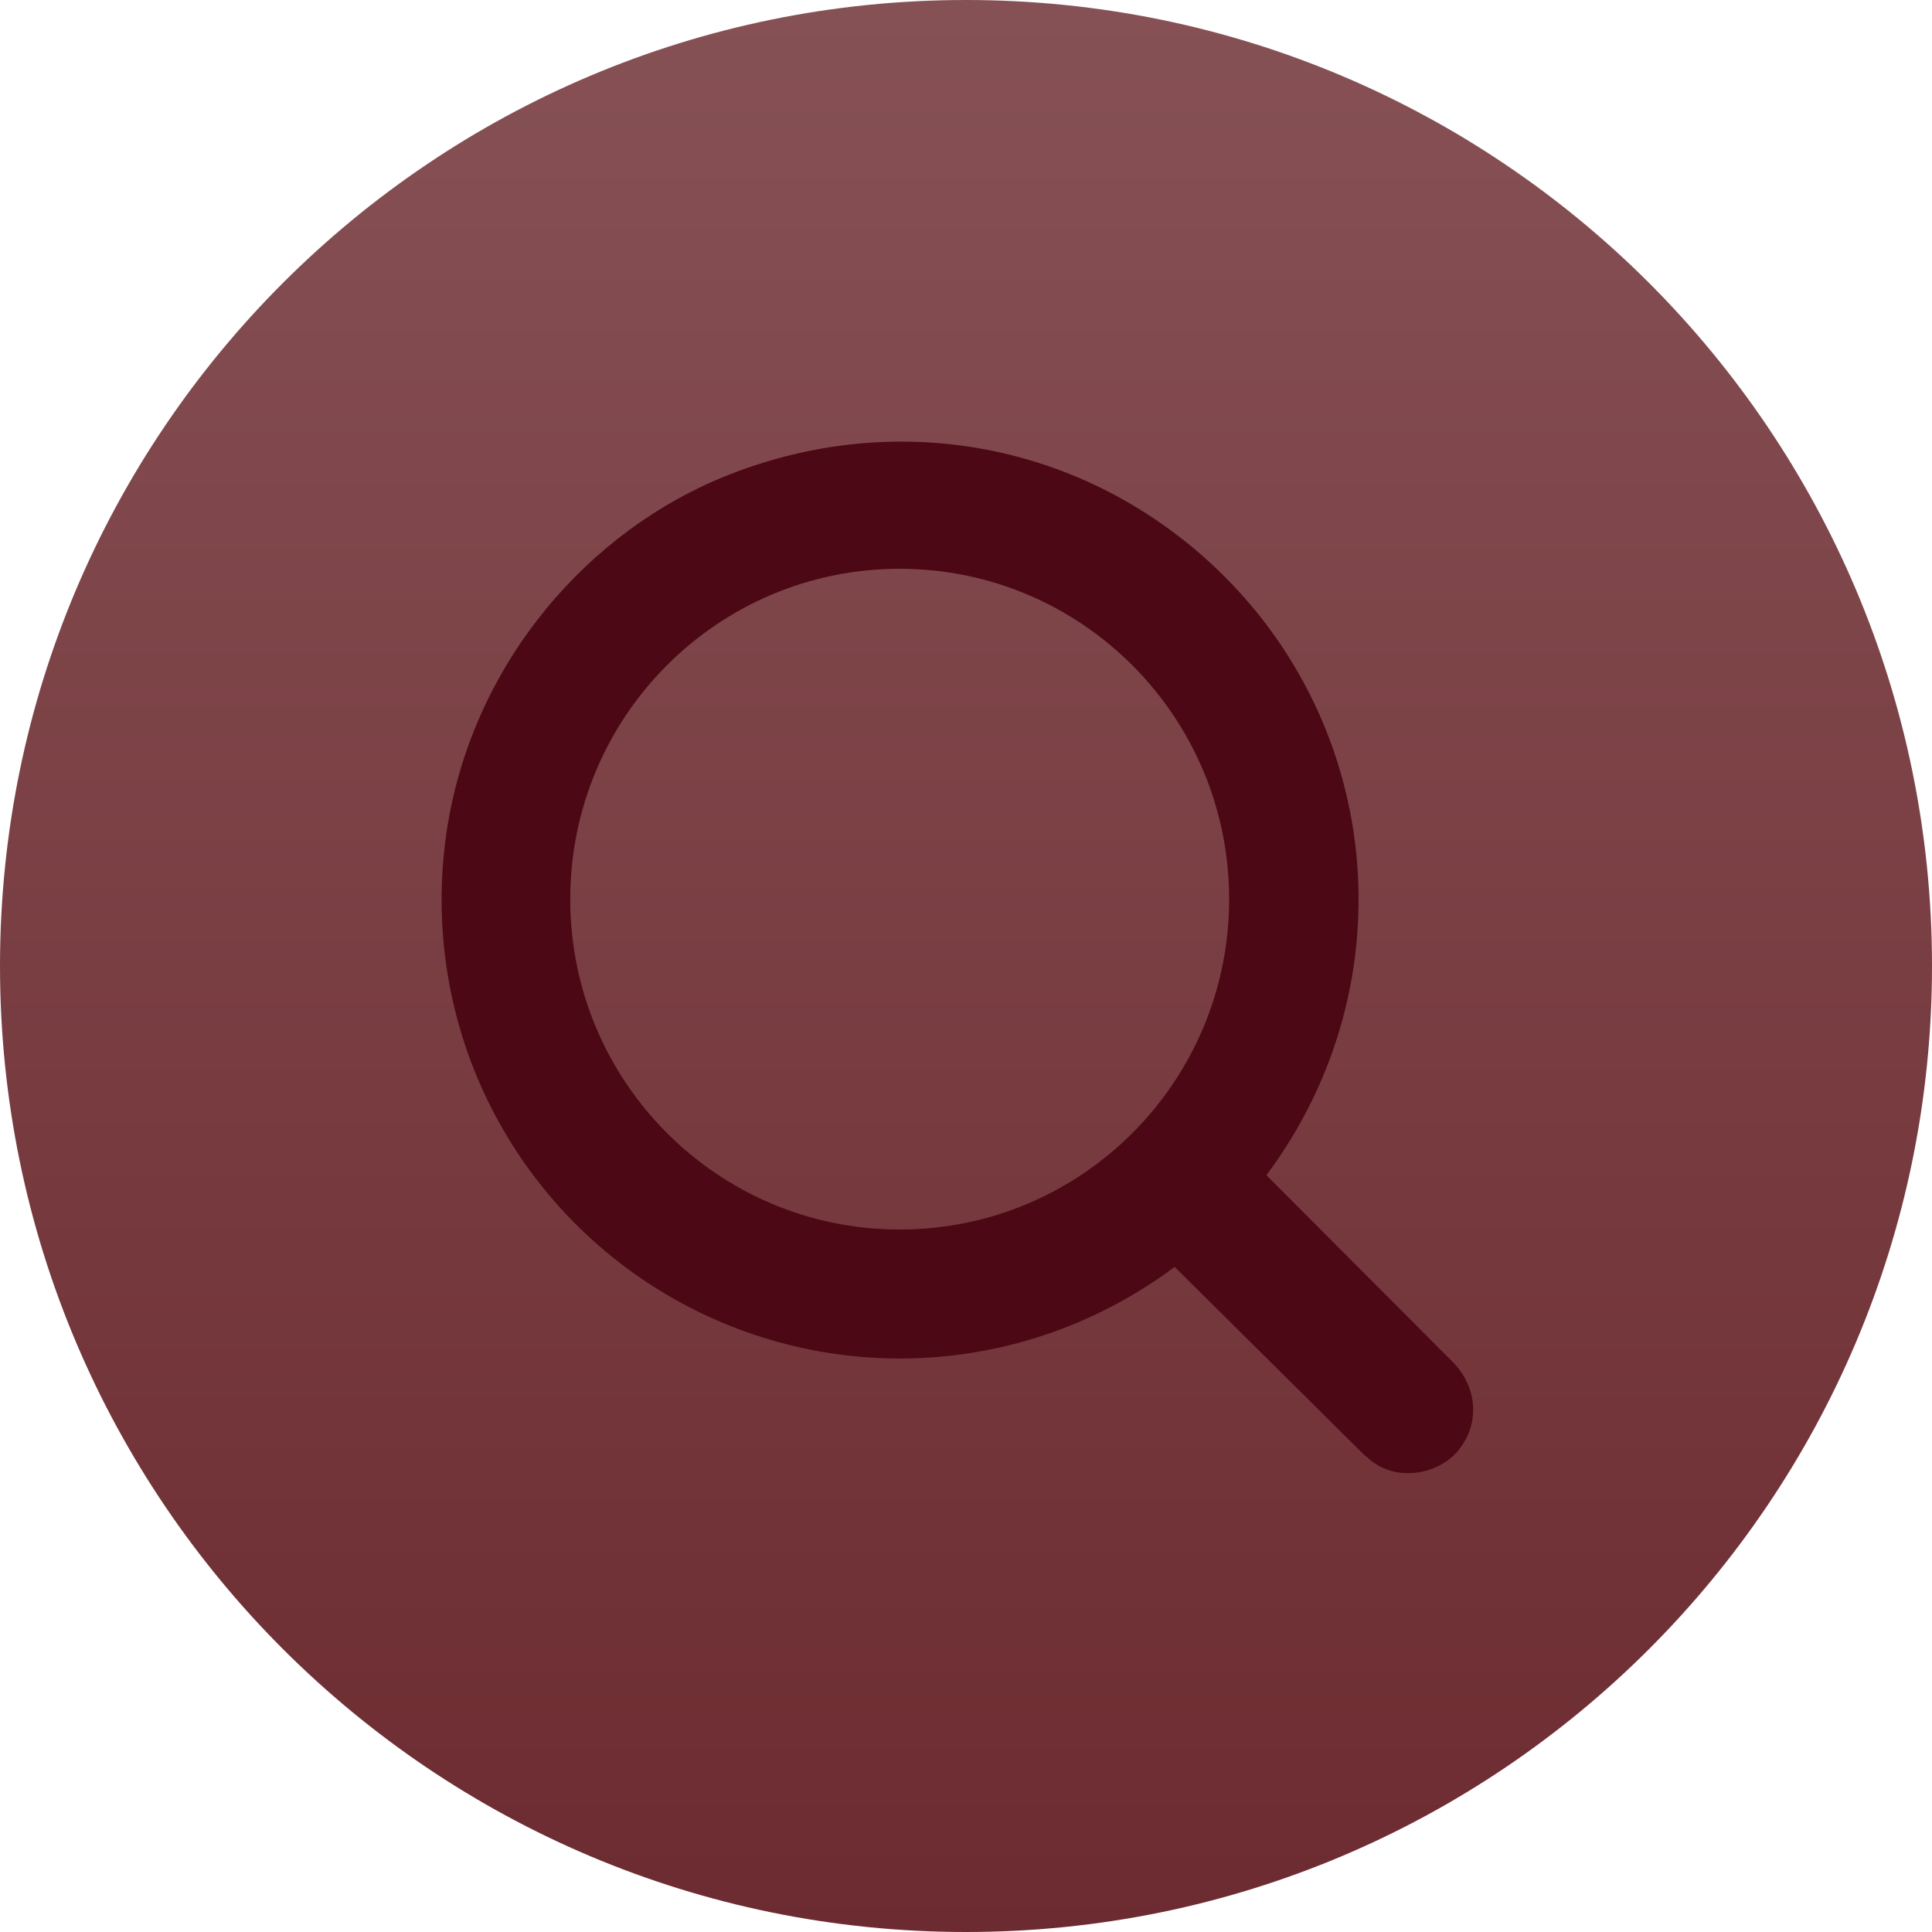
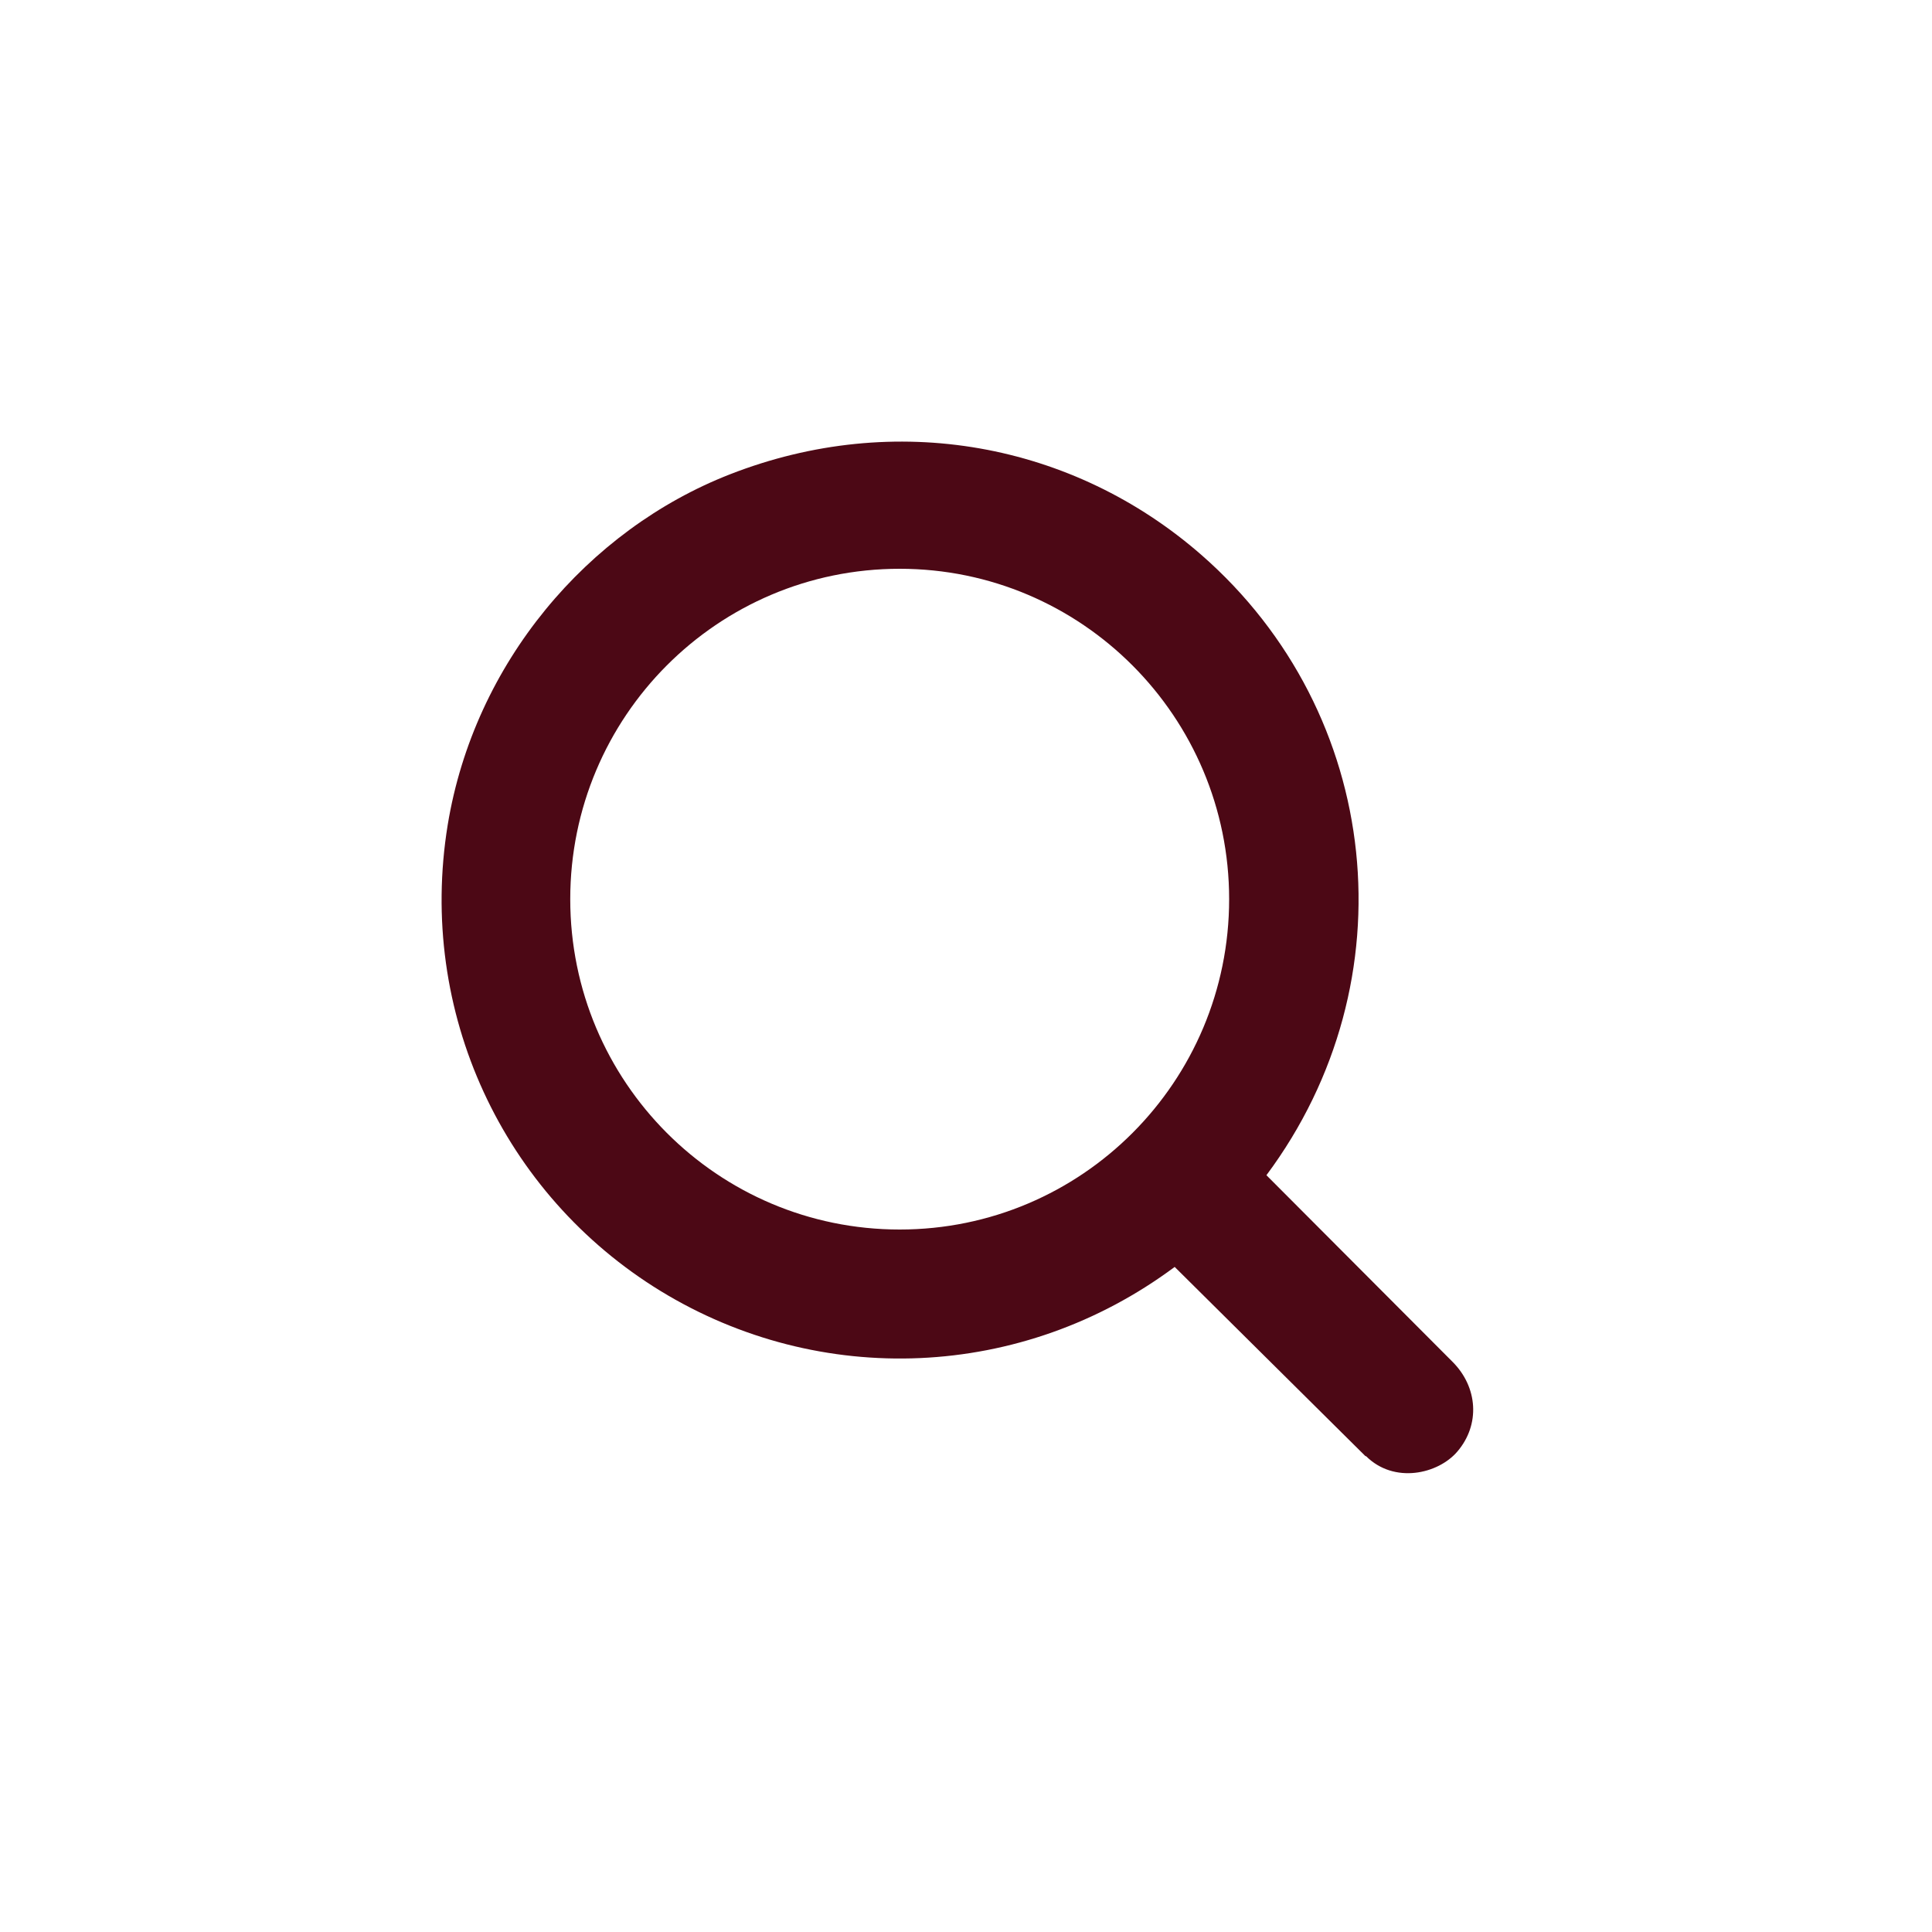
<svg xmlns="http://www.w3.org/2000/svg" width="70" height="70" viewBox="0 0 70 70" fill="none">
-   <circle cx="35" cy="35" r="35" fill="url(#paint0_linear_4_184)" />
  <path d="M49.478 52.764L42.561 45.903C37.027 50.022 29.702 50.301 23.932 46.774C18.226 43.279 15.116 36.665 16.221 29.889C17.186 24.017 21.294 19.199 26.442 17.188C32.437 14.844 38.882 16.048 43.526 20.103C50.1 25.846 51.119 35.557 45.885 42.58L52.631 49.344C53.543 50.258 53.639 51.614 52.803 52.592C52.106 53.41 50.508 53.775 49.489 52.754L49.478 52.764ZM44.534 32.578C44.534 25.975 39.193 20.608 32.597 20.608C26.002 20.608 20.661 25.964 20.661 32.578C20.661 39.192 26.002 44.548 32.597 44.548C39.193 44.548 44.534 39.192 44.534 32.578Z" fill="#4C0815" />
-   <defs>
-     <linearGradient id="paint0_linear_4_184" x1="35" y1="0" x2="35" y2="70" gradientUnits="userSpaceOnUse">
-       <stop offset="0" stop-color="#865155" />
-       <stop offset="1" stop-color="#6C2B30" />
-     </linearGradient>
-   </defs>
</svg>
